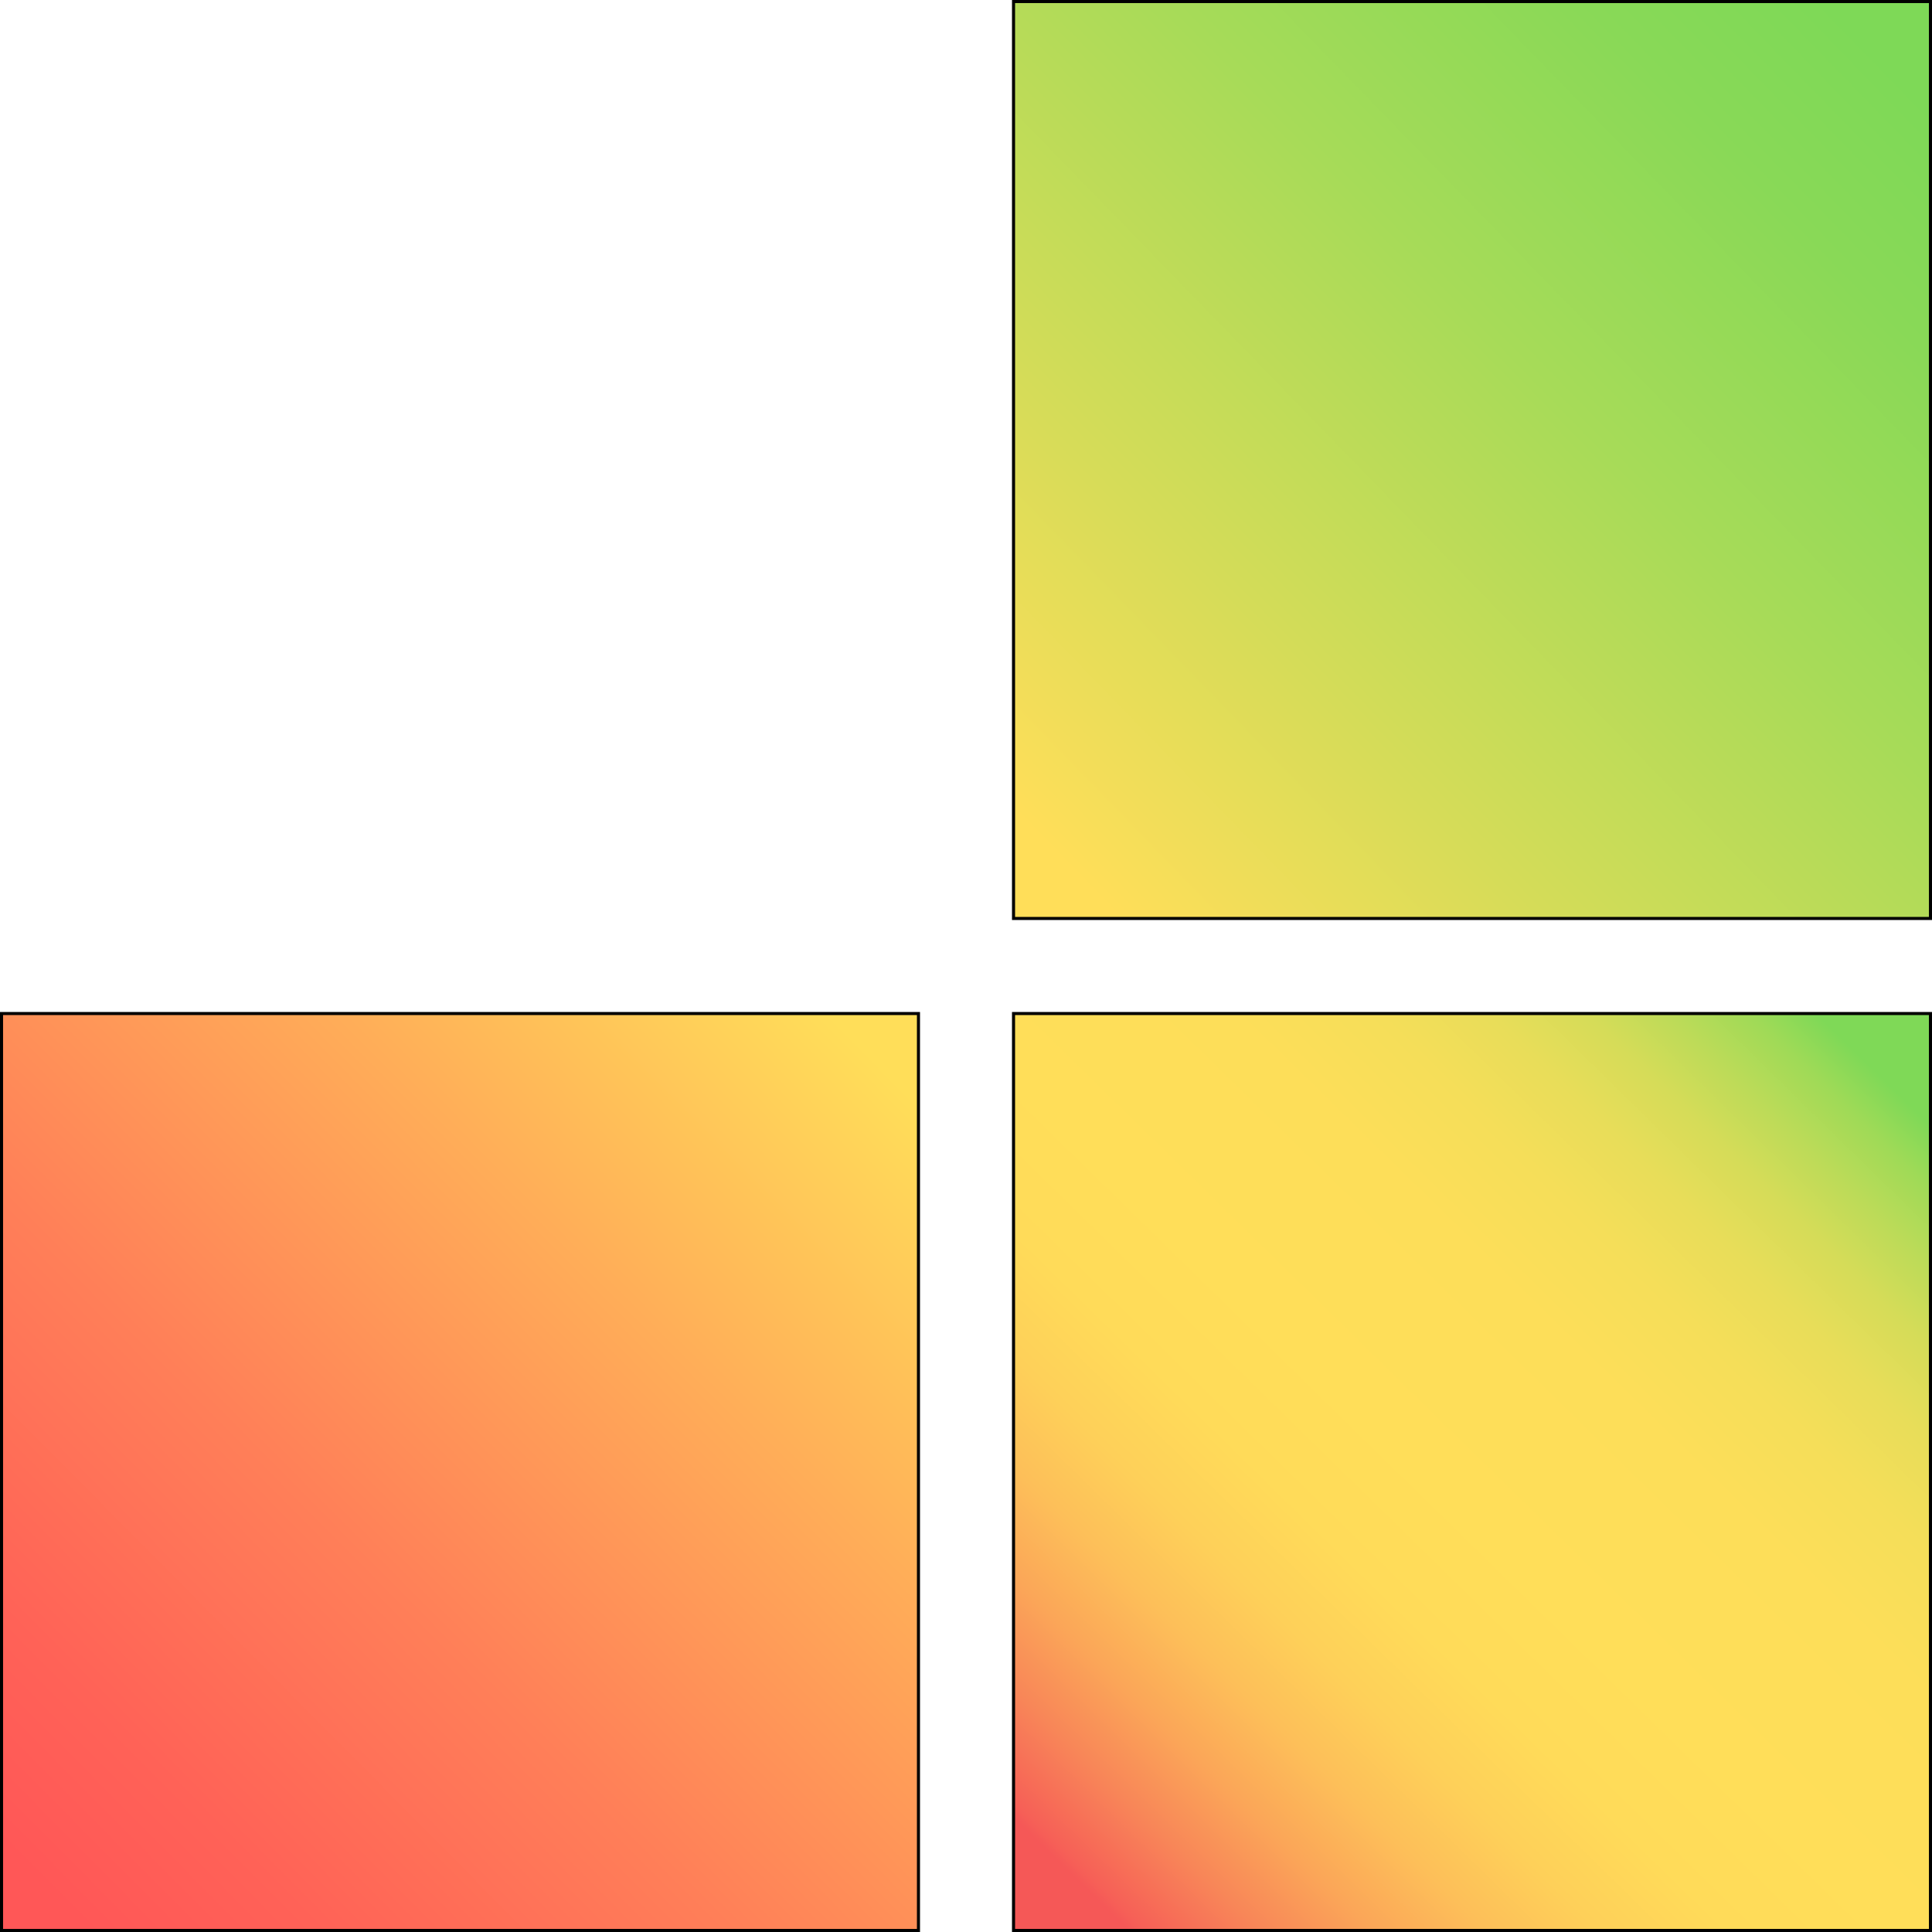
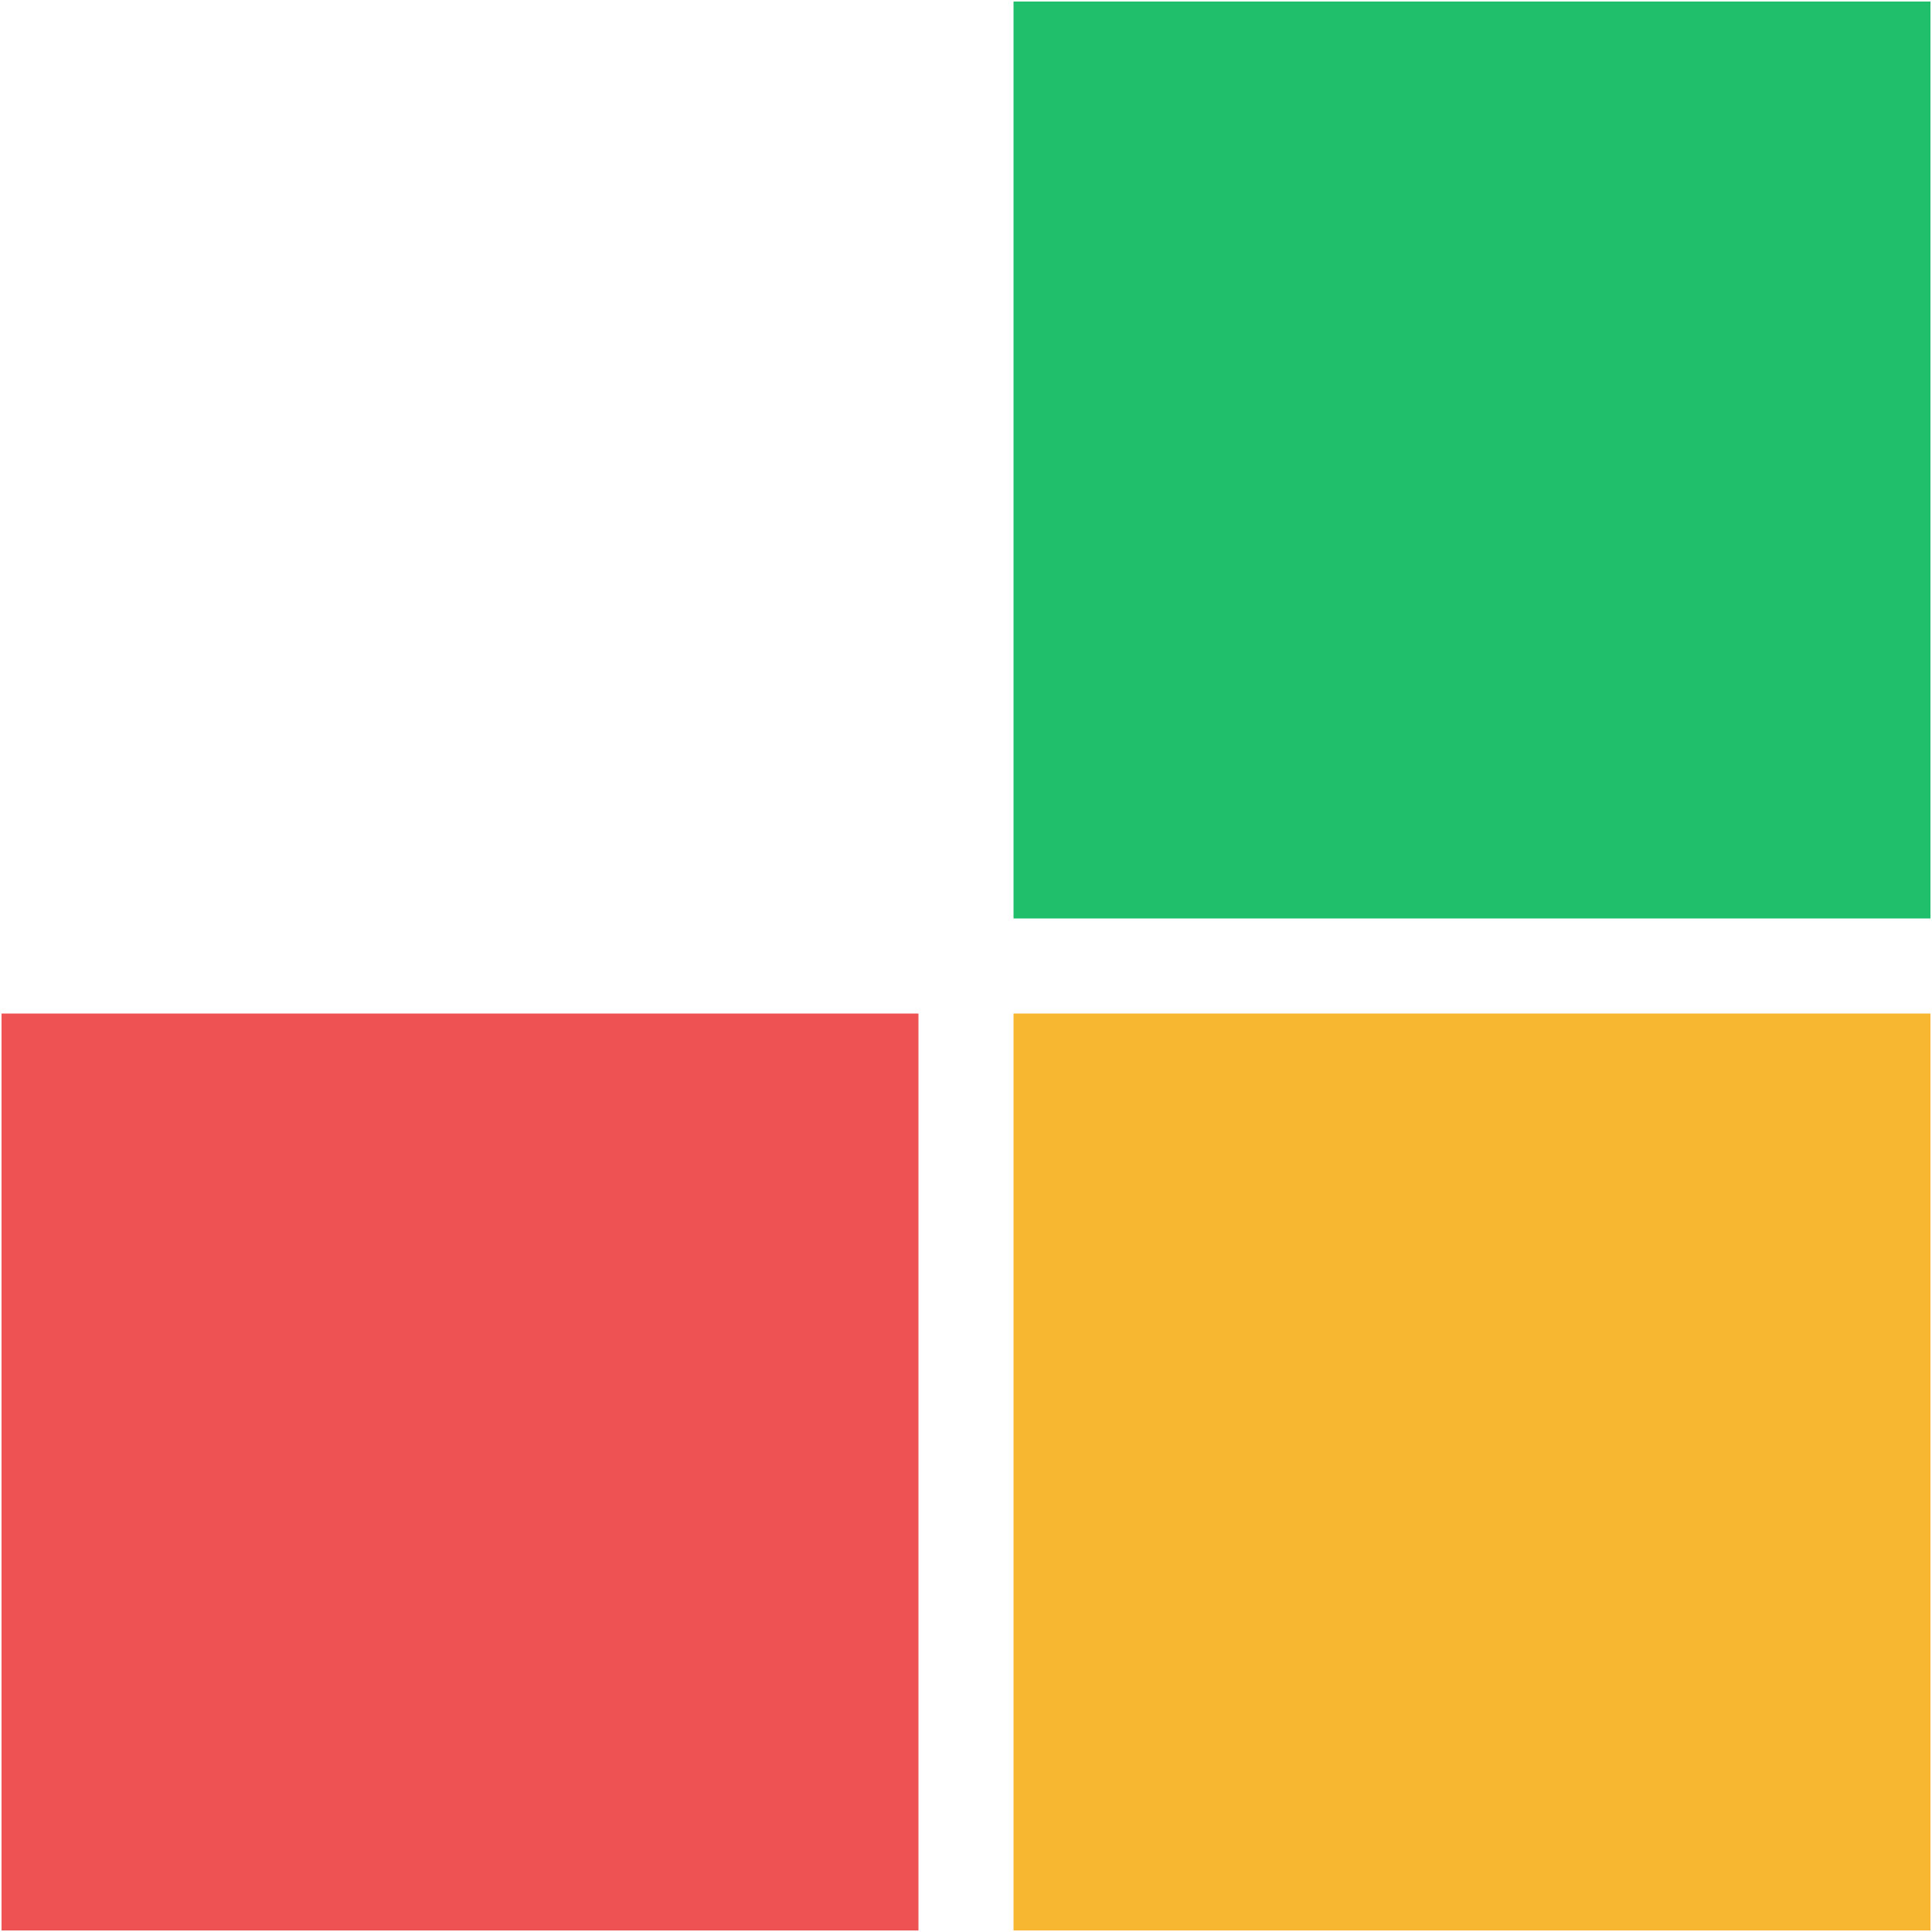
- <svg xmlns="http://www.w3.org/2000/svg" id="Layer_1" data-name="Layer 1" viewBox="0 0 630 630">
-   <defs>
-     <style>.cls-1{fill:url(#linear-gradient);}.cls-2{fill:url(#linear-gradient-2);}.cls-3{fill:url(#linear-gradient-3);}</style>
-     <linearGradient id="linear-gradient" x1="930.45" y1="866.68" x2="665.78" y2="607.55" gradientTransform="translate(-257 1278) rotate(-90)" gradientUnits="userSpaceOnUse">
-       <stop offset="0" stop-color="#7fd957" />
-       <stop offset="0.04" stop-color="#9fda57" />
-       <stop offset="0.09" stop-color="#bcdb58" />
-       <stop offset="0.14" stop-color="#d5dc58" />
-       <stop offset="0.2" stop-color="#e8dd59" />
-       <stop offset="0.27" stop-color="#f5de59" />
-       <stop offset="0.36" stop-color="#fdde59" />
-       <stop offset="0.53" stop-color="#ffde59" />
-       <stop offset="0.63" stop-color="#ffdb59" />
-       <stop offset="0.71" stop-color="#fed059" />
-       <stop offset="0.78" stop-color="#fdbf59" />
-       <stop offset="0.85" stop-color="#fba658" />
-       <stop offset="0.92" stop-color="#f88658" />
-       <stop offset="0.99" stop-color="#f66057" />
-       <stop offset="1" stop-color="#f55857" />
-     </linearGradient>
-     <linearGradient id="linear-gradient-2" x1="285.38" y1="345.73" x2="14.06" y2="614.83" gradientUnits="userSpaceOnUse">
-       <stop offset="0" stop-color="#ffde59" />
-       <stop offset="0.29" stop-color="#ffae58" />
-       <stop offset="0.61" stop-color="#ff7f58" />
-       <stop offset="0.86" stop-color="#ff6257" />
-       <stop offset="1" stop-color="#ff5757" />
-     </linearGradient>
-     <linearGradient id="linear-gradient-3" x1="345.97" y1="280.15" x2="613.96" y2="19.91" gradientUnits="userSpaceOnUse">
-       <stop offset="0" stop-color="#ffde59" />
-       <stop offset="0.26" stop-color="#d6dc58" />
-       <stop offset="0.59" stop-color="#a7db58" />
-       <stop offset="0.85" stop-color="#89d957" />
-       <stop offset="1" stop-color="#7ed957" />
-     </linearGradient>
-   </defs>
-   <rect class="cls-1" x="330.5" y="330.5" width="299" height="299" />
-   <path d="M947,588V886H649V588H947m1-1H648V887H948V587Z" transform="translate(-318 -257)" />
-   <rect class="cls-2" x="0.5" y="330.5" width="299" height="299" />
-   <path d="M617,588V886H319V588H617m1-1H318V887H618V587Z" transform="translate(-318 -257)" />
-   <rect class="cls-3" x="330.5" y="0.5" width="299" height="299" />
-   <path d="M947,258V556H649V258H947m1-1H648V557H948V257Z" transform="translate(-318 -257)" />
+ <svg xmlns="http://www.w3.org/2000/svg" version="1.1" id="Layer_1" x="0px" y="0px" viewBox="0 0 630 630" style="enable-background:new 0 0 630 630;" xml:space="preserve">
+   <style type="text/css">
+ 	.st0{fill:#F7B731;}
+ 	.st1{fill:#EE5253;}
+ 	.st2{fill:#20BF6B;}
+ </style>
+   <rect x="330.5" y="330.5" class="st0" width="299" height="299" />
+   <rect x="0.5" y="330.5" class="st1" width="299" height="299" />
+   <rect x="330.5" y="0.5" class="st2" width="299" height="299" />
</svg>
